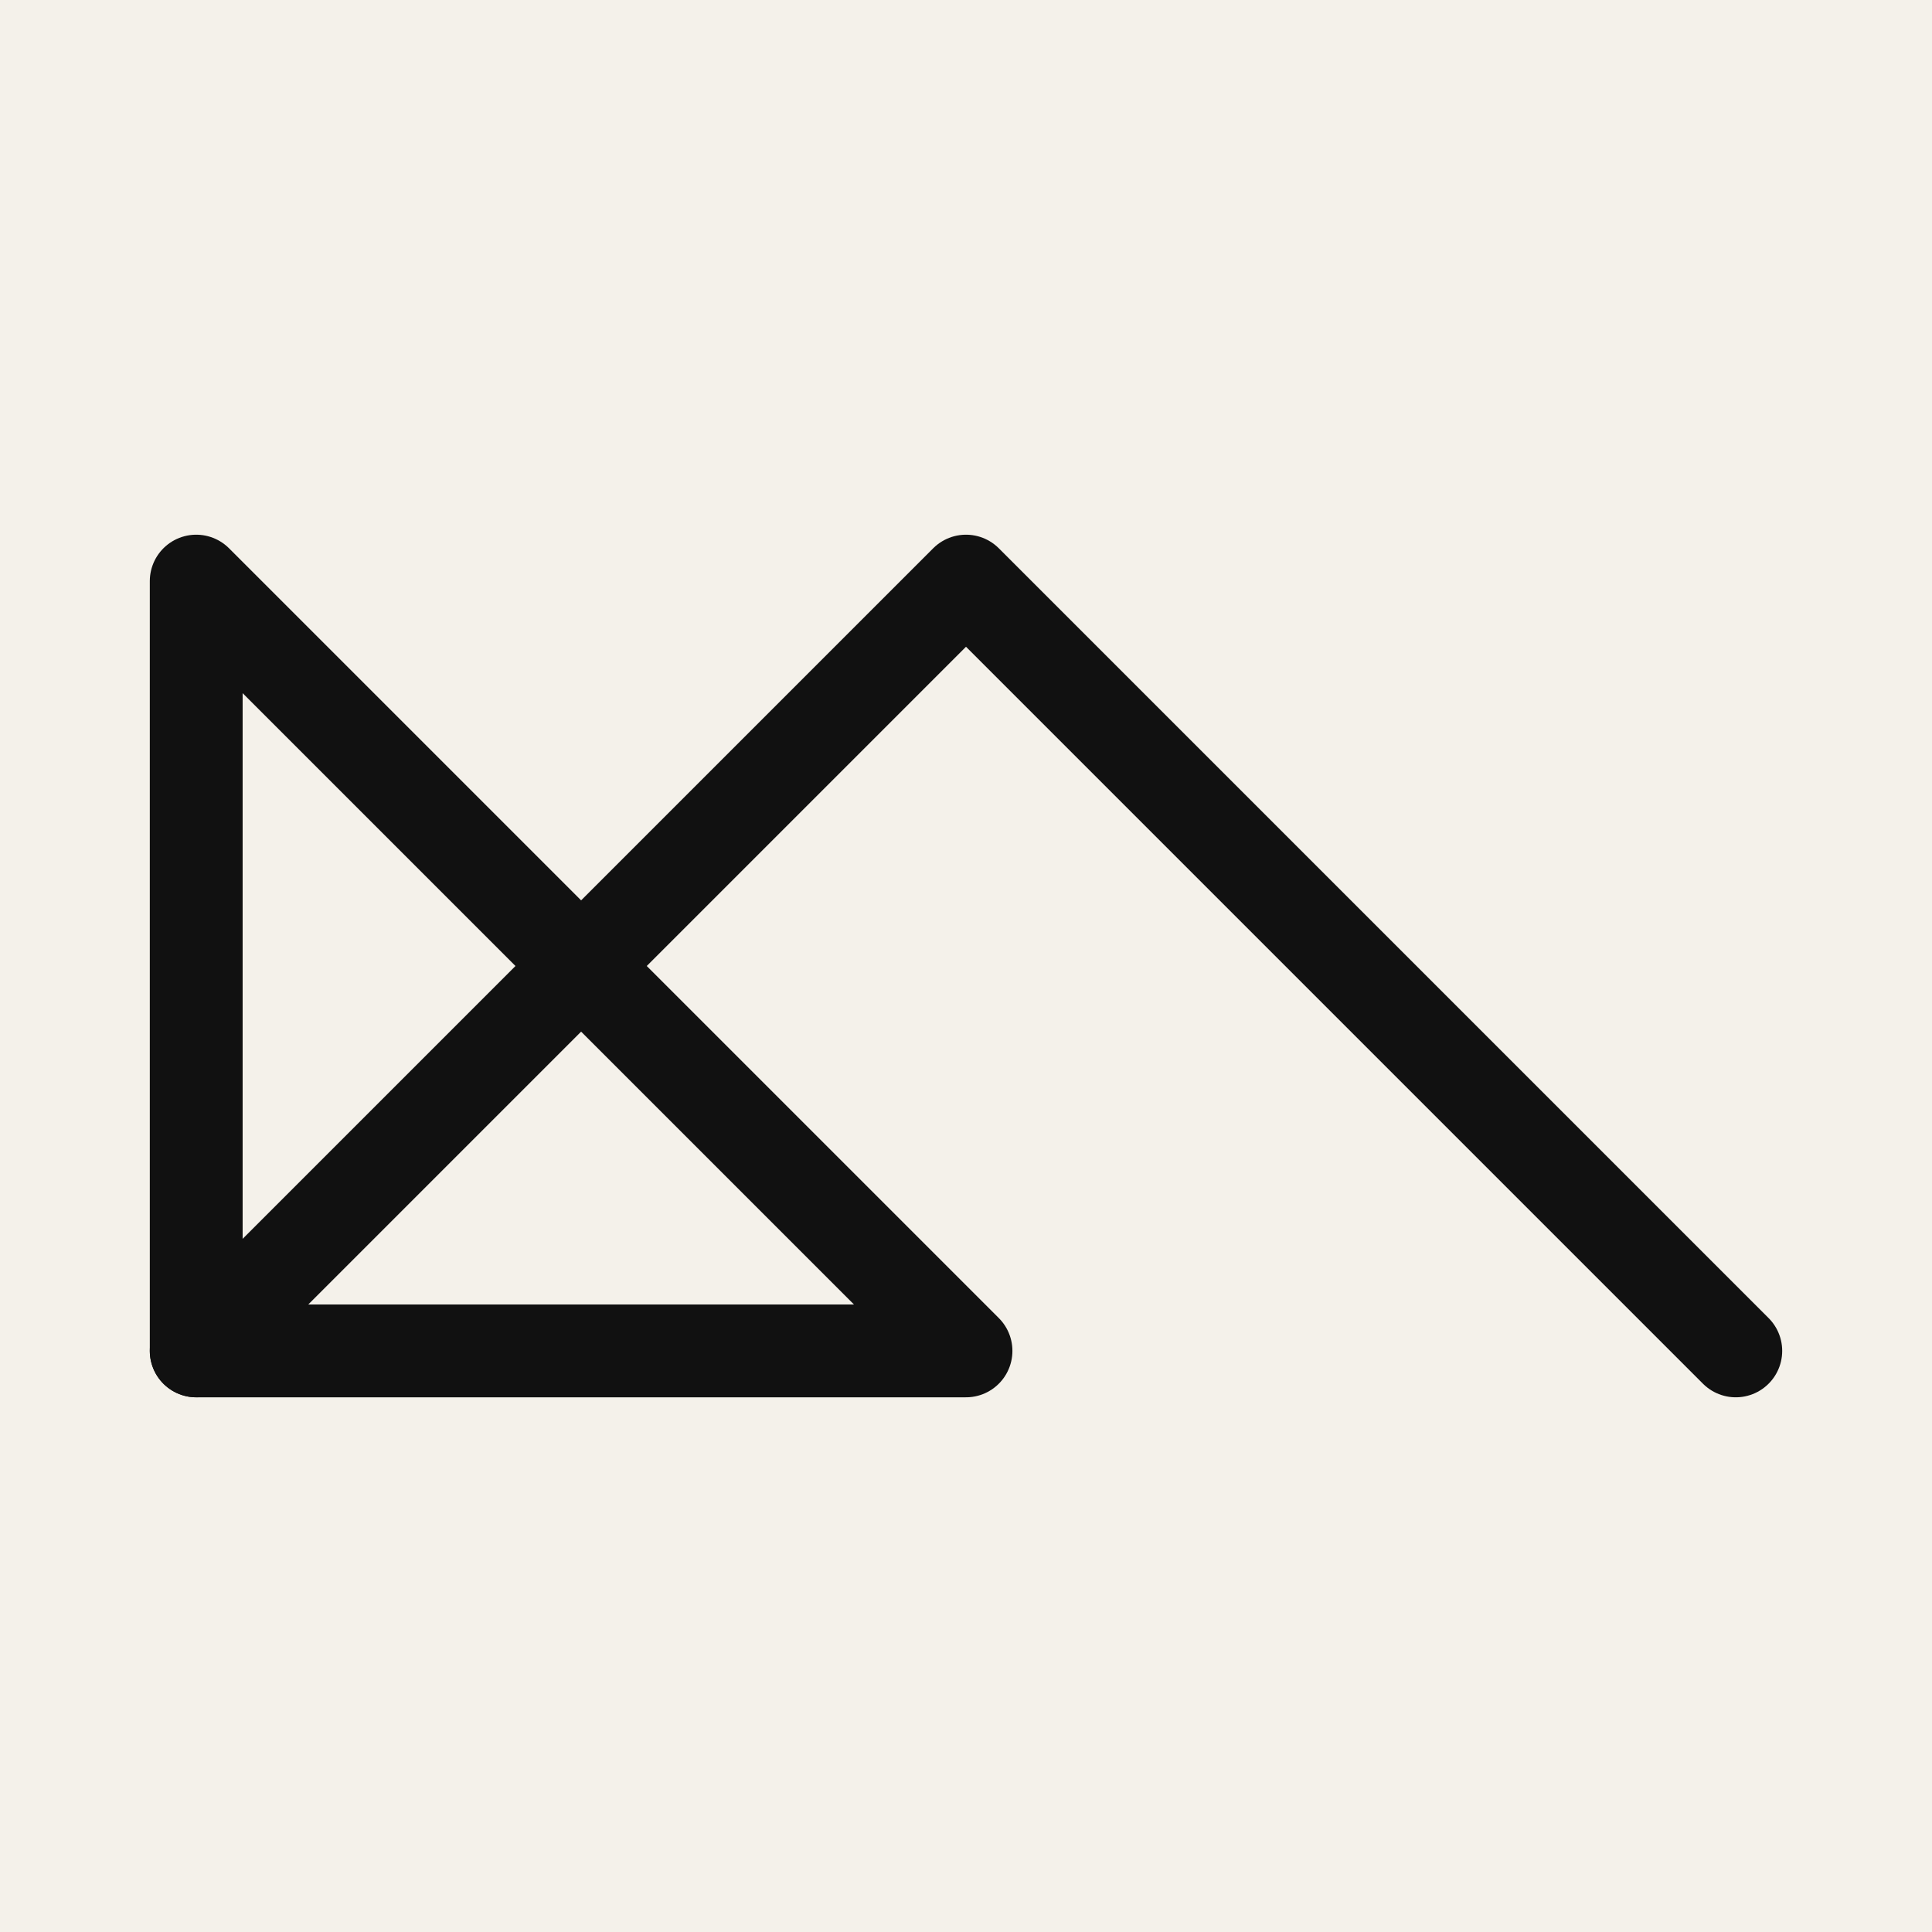
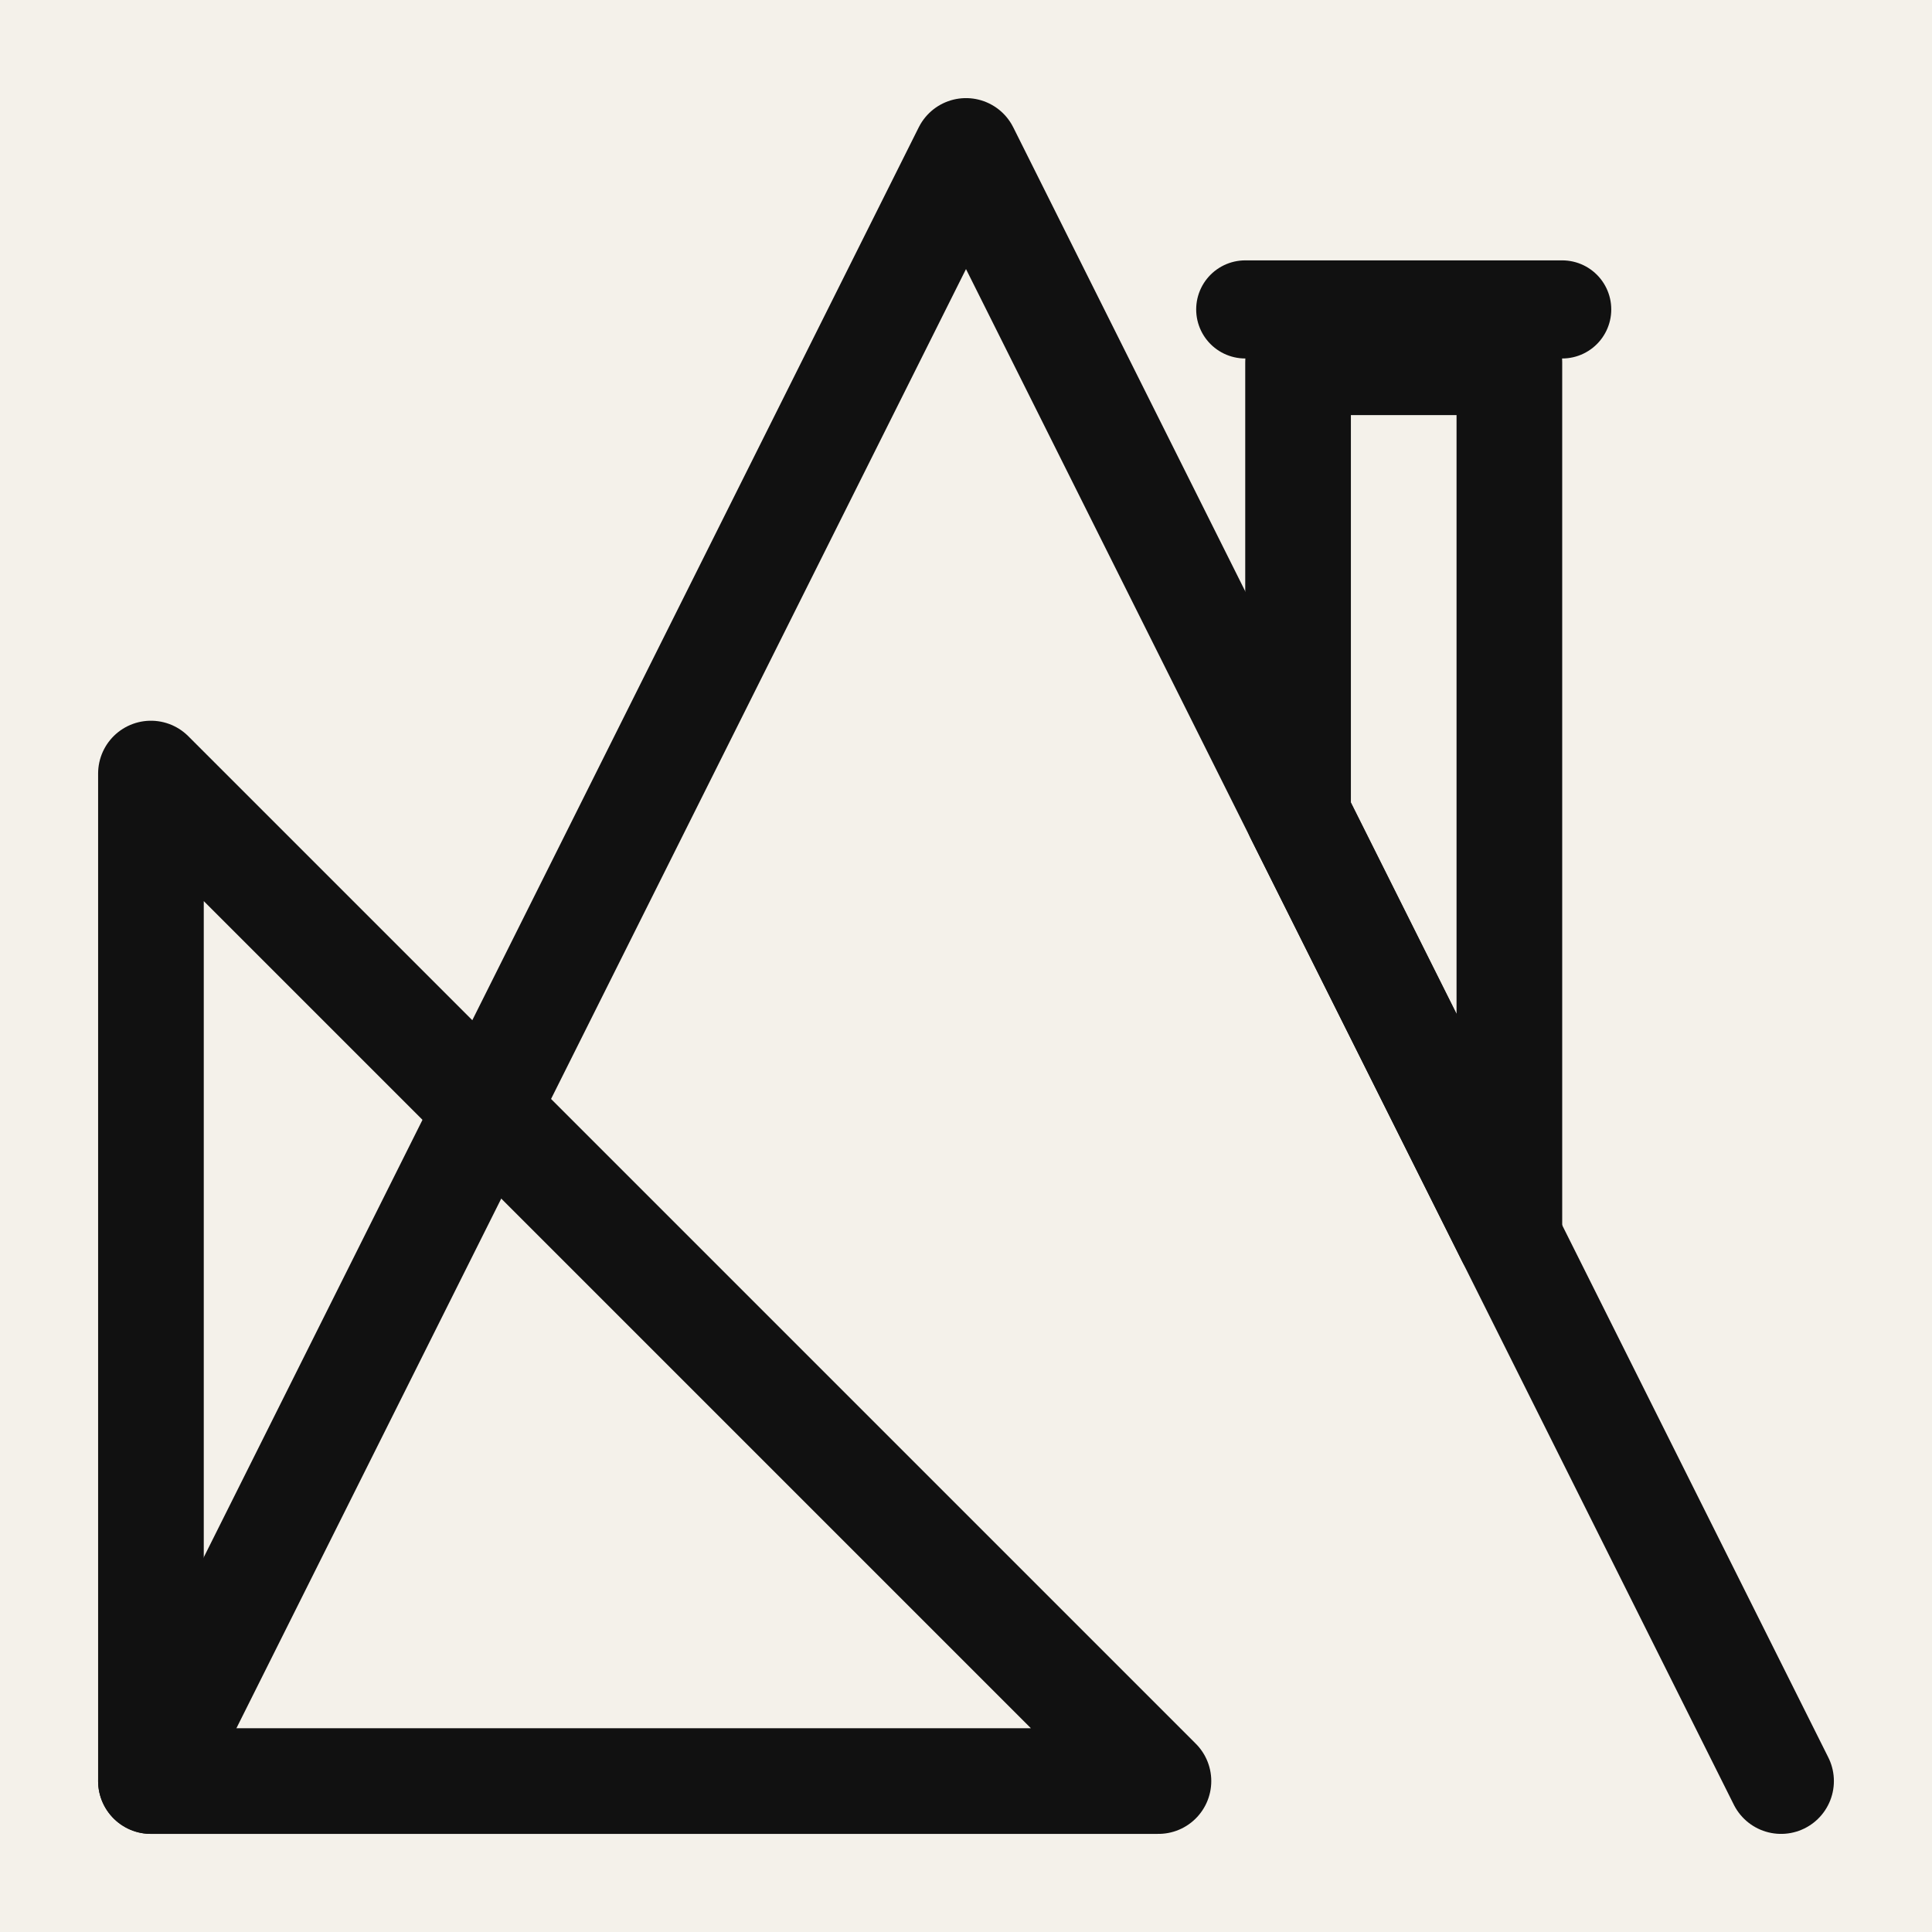
<svg xmlns="http://www.w3.org/2000/svg" viewBox="0 0 512 512">
  <rect width="512" height="512" fill="#F4F1EA" />
-   <g fill="none" stroke="#111111" stroke-width="24.6" stroke-linejoin="round" stroke-linecap="round">
-     <path d="M 52 154 L 52 358 L 256 358 Z" />
-     <path d="M 52 358 L 256 154 L 460 358" />
+   <g fill="none" stroke="#111111" stroke-width="28" stroke-linejoin="round" stroke-linecap="round">
+     <path d="M 40 205 L 40 472 L 307 472 Z" />
+     <path d="M 40 472 L 256 40 L 472 472" />
+     <path d="M 344 216 L 344 96 L 400 96 L 400 328 Z" />
  </g>
+   <line x1="330" y1="82" x2="414" y2="82" stroke="#111111" stroke-width="26" stroke-linecap="round" />
</svg>
